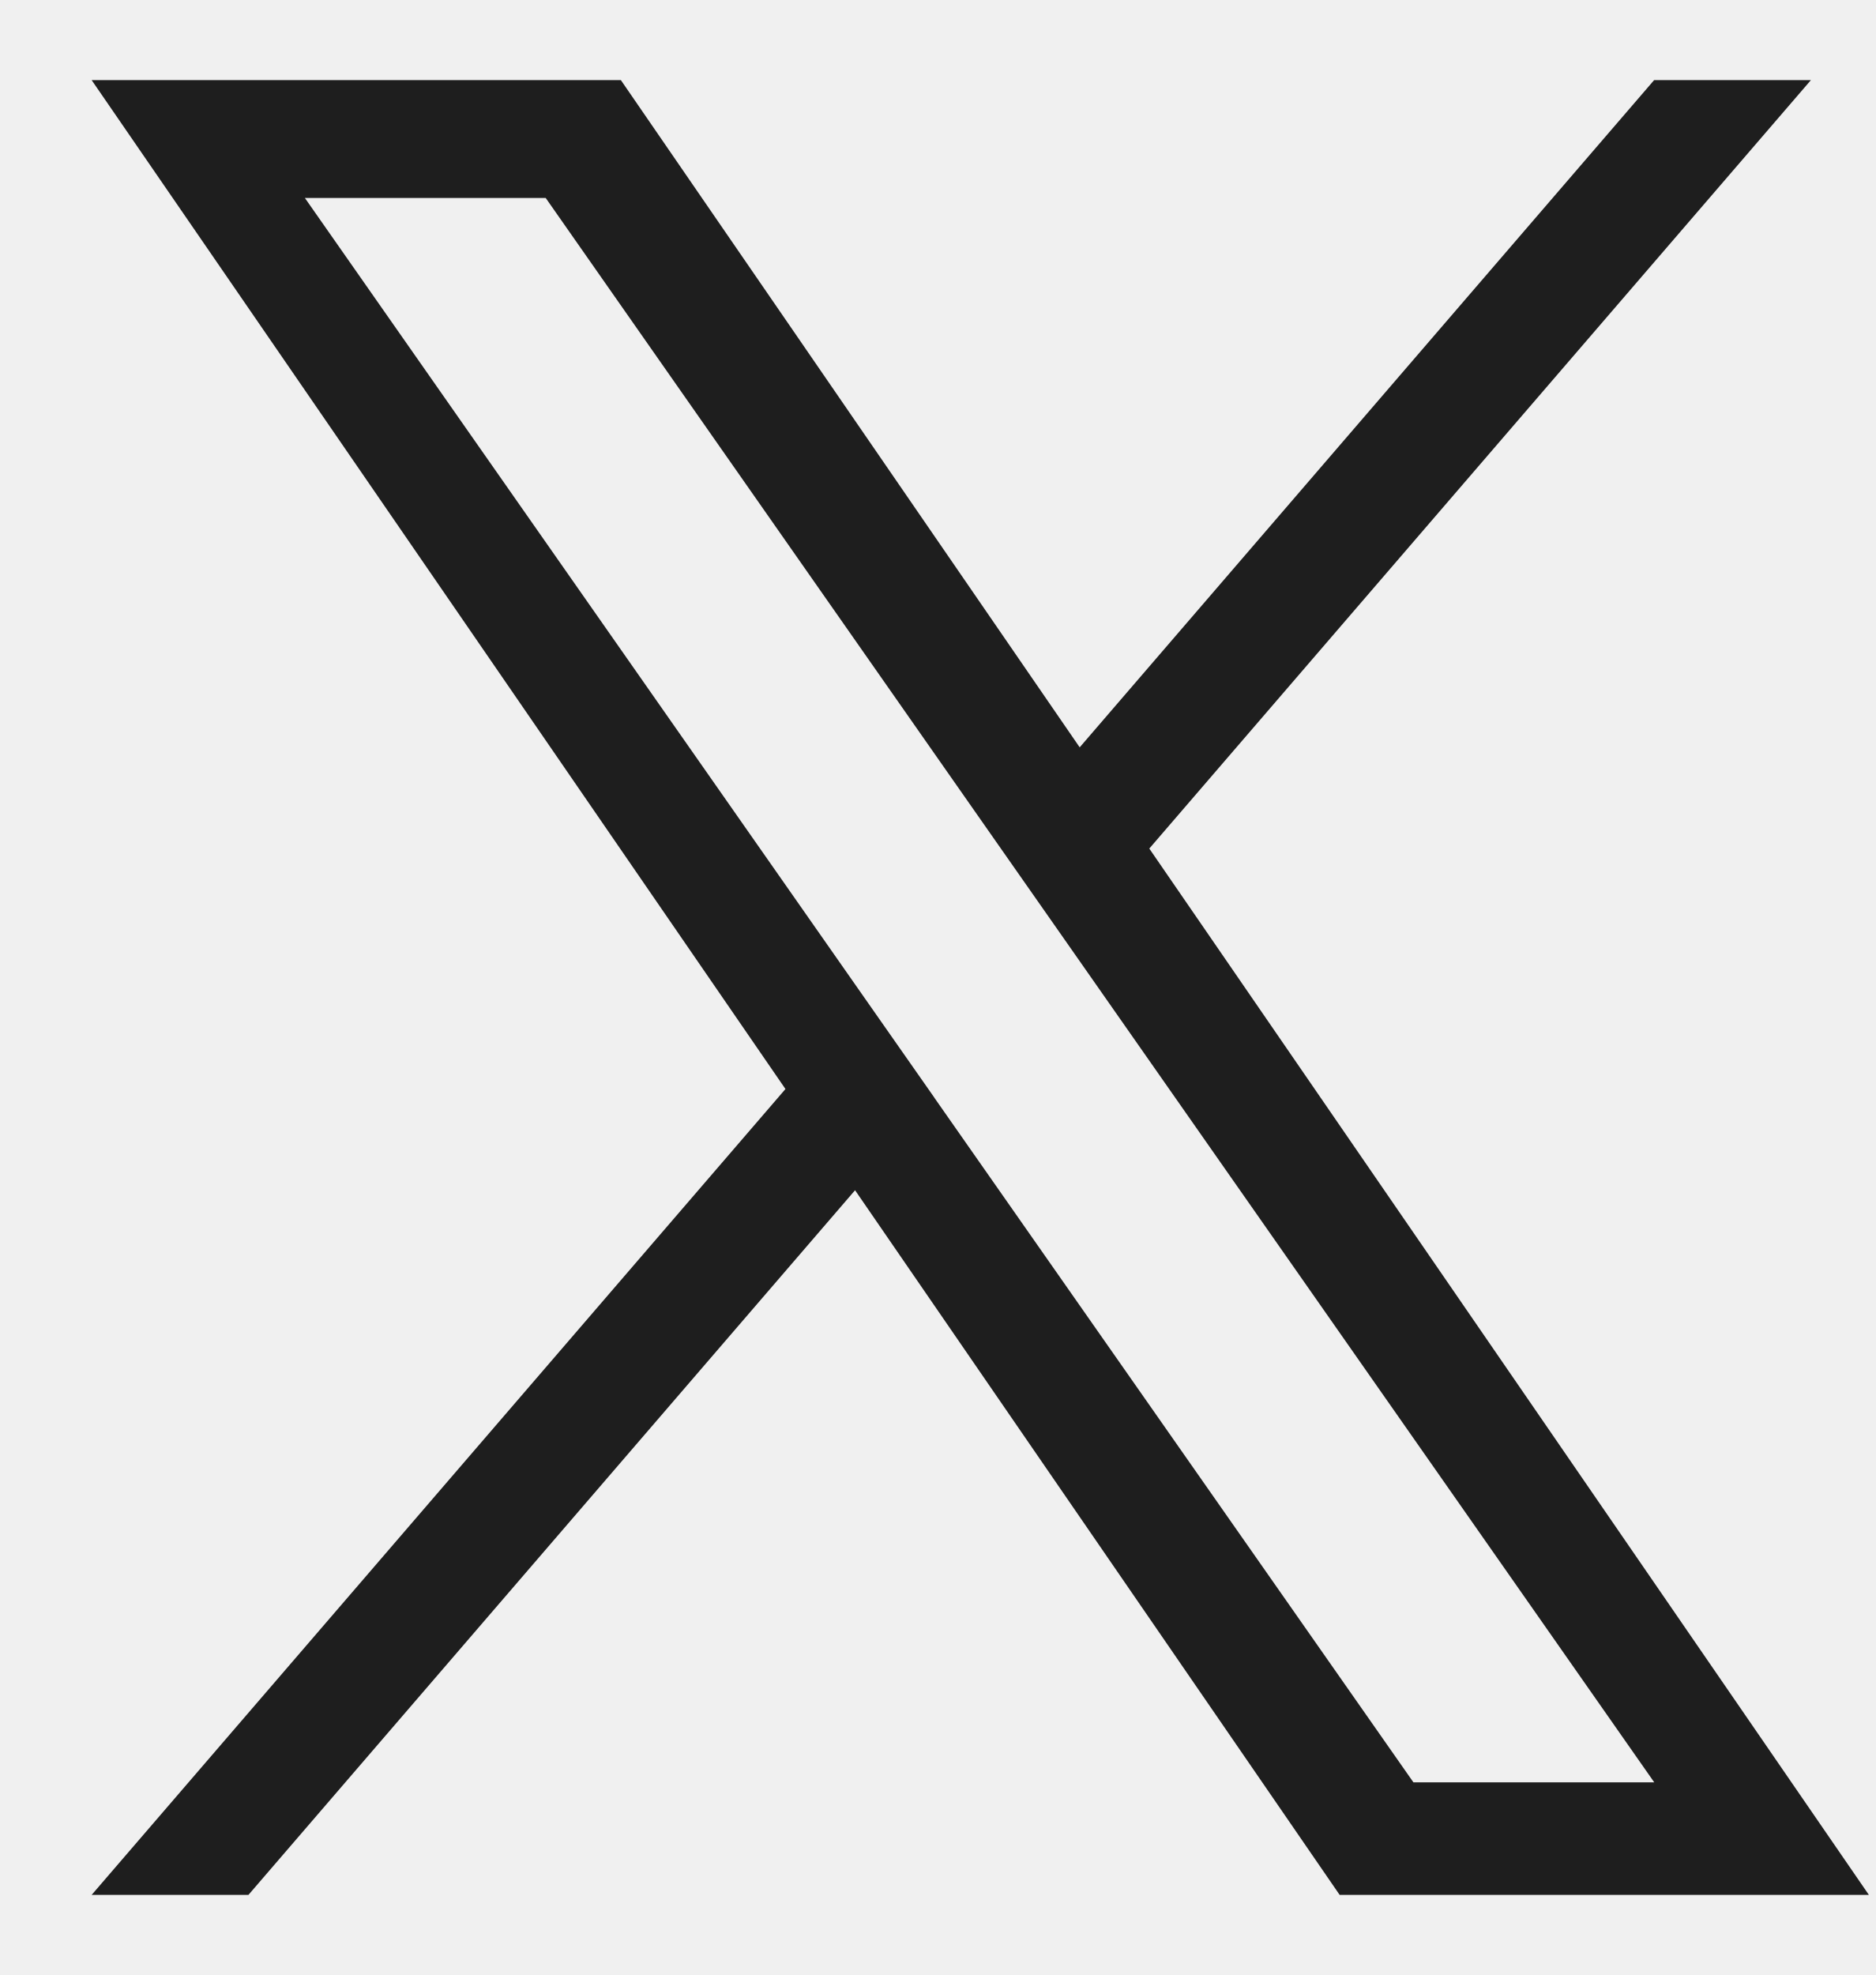
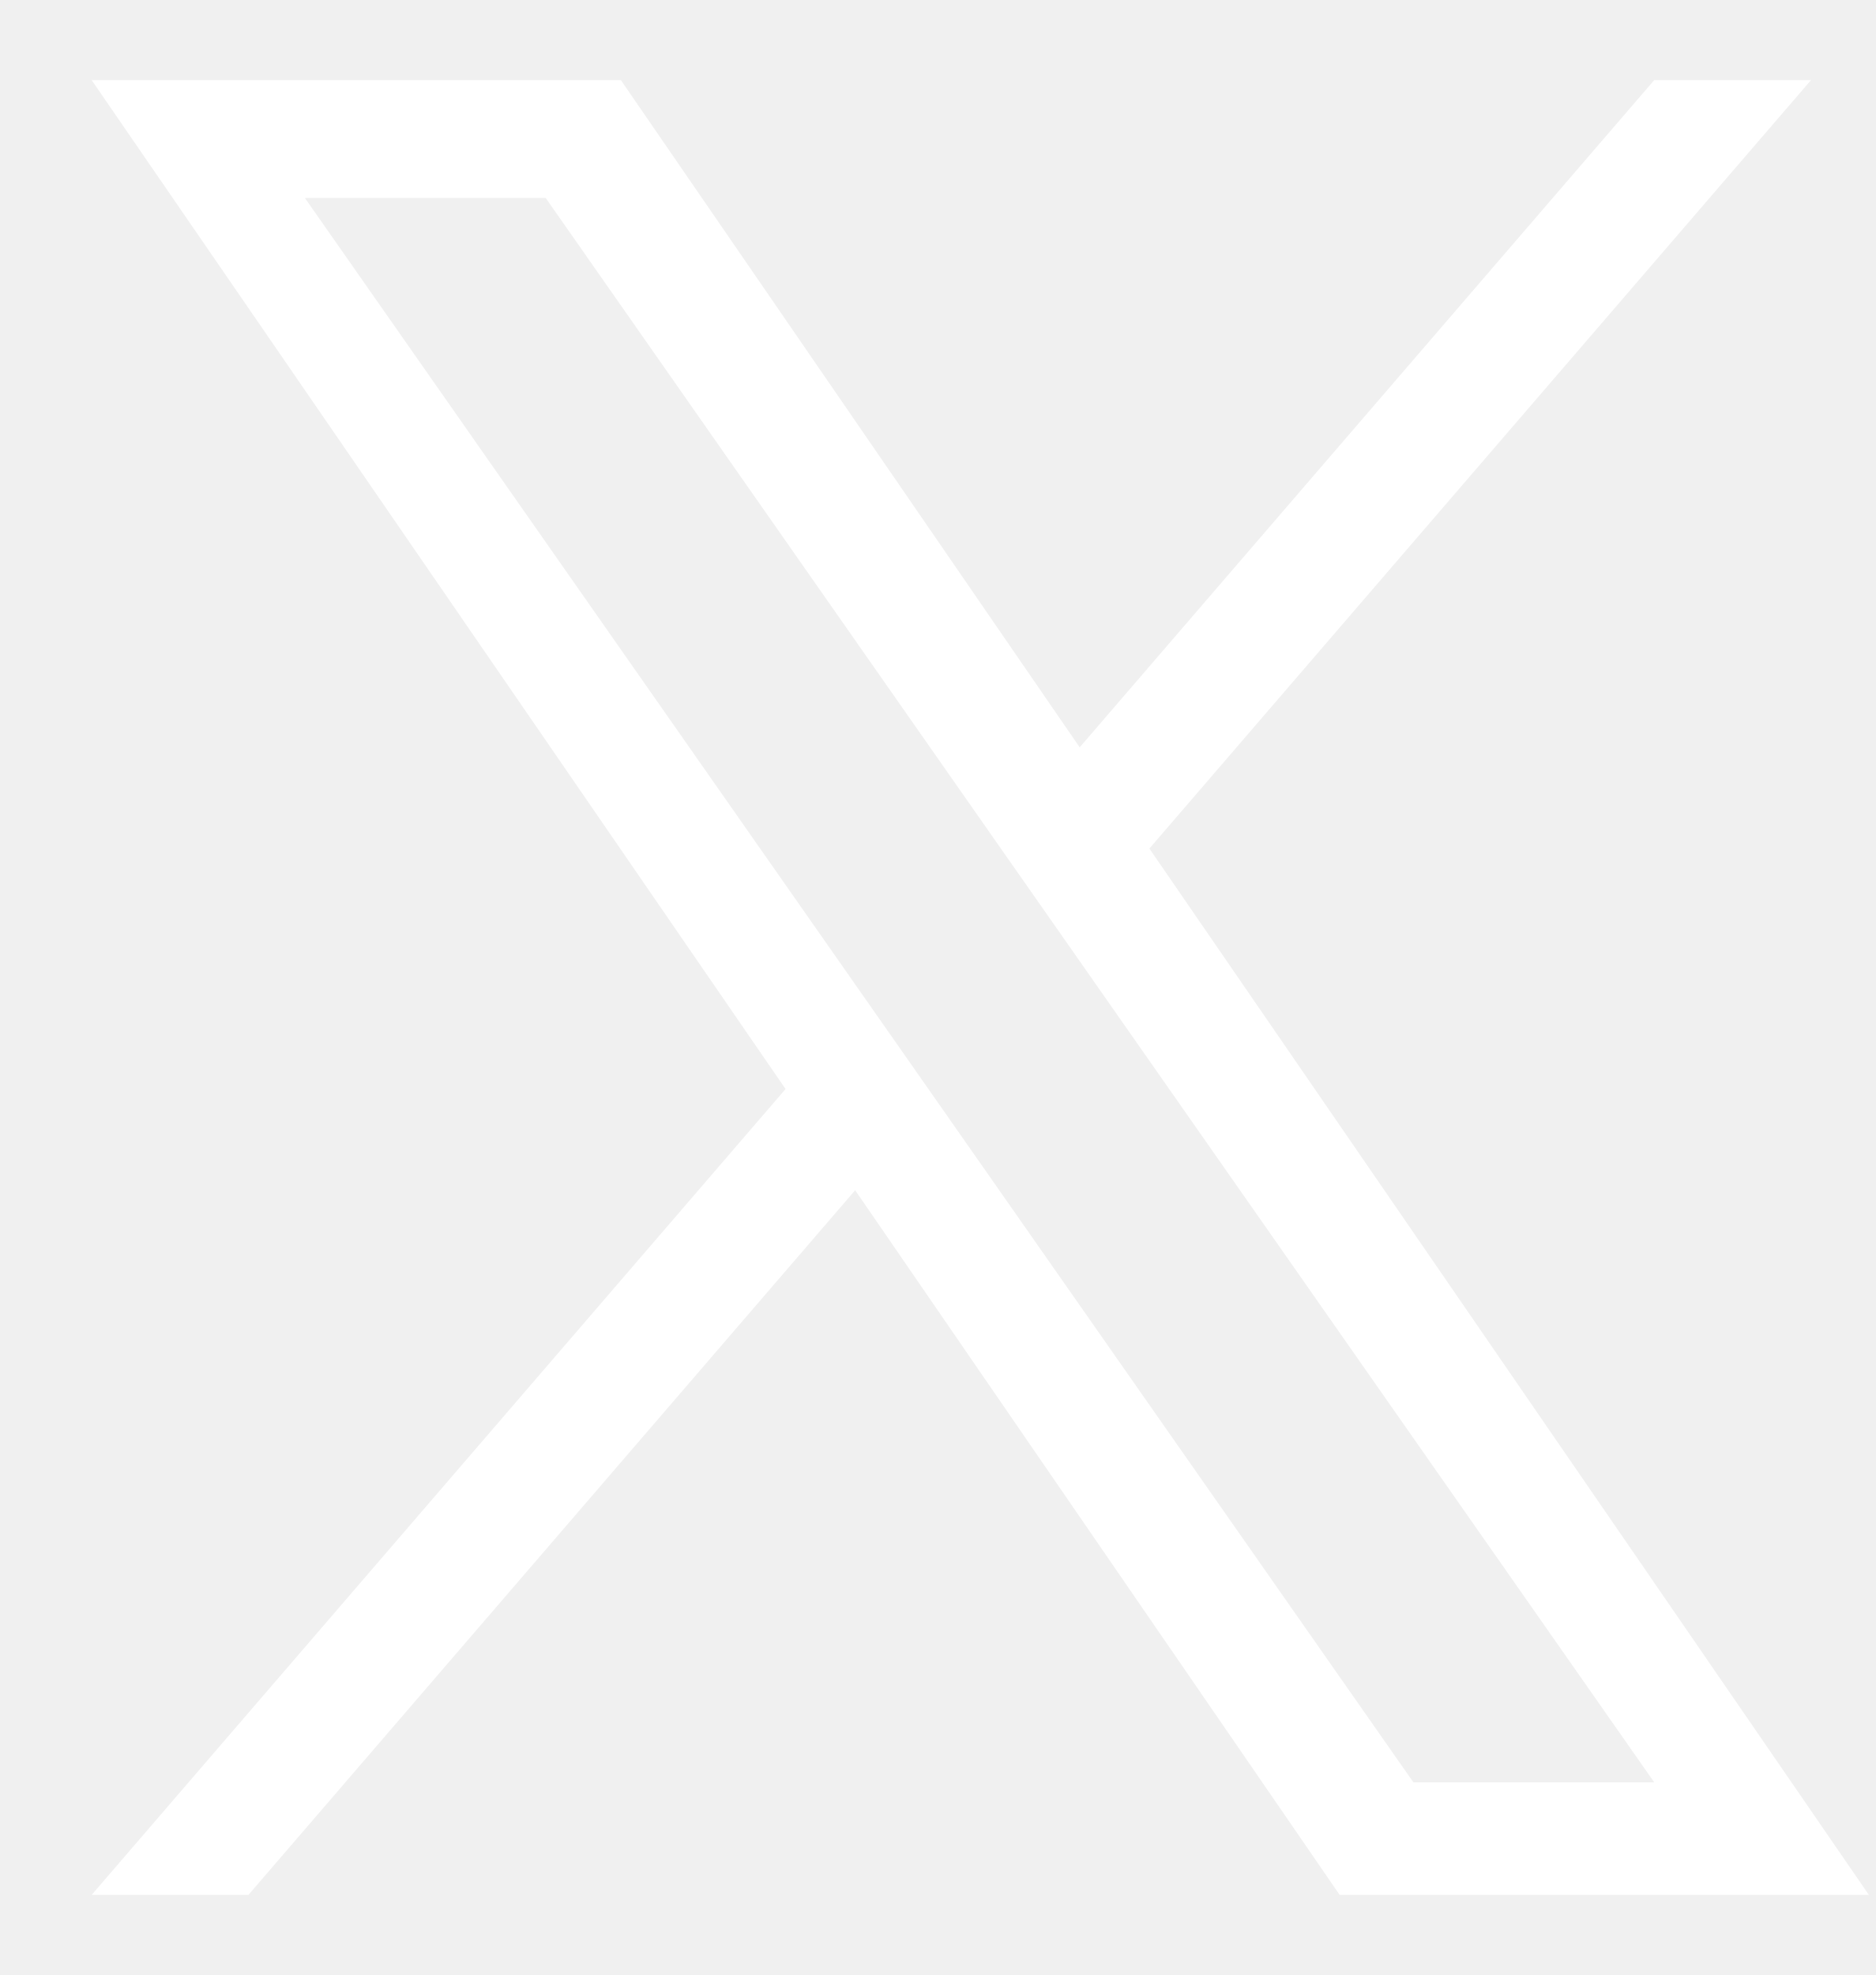
<svg xmlns="http://www.w3.org/2000/svg" width="19" height="20" viewBox="0 0 19 20" fill="none">
-   <path d="M11.64 8.593L18.341 0.811H16.753L10.935 7.568L6.288 0.811H0.928L7.955 11.028L0.928 19.189H2.516L8.66 12.053L13.568 19.189H18.928L11.64 8.593H11.64ZM9.465 11.118L8.753 10.101L3.088 2.005H5.527L10.099 8.539L10.811 9.556L16.754 18.049H14.315L9.465 11.119V11.118Z" fill="#1E1E1E" />
+   <path d="M11.641 8.593L18.342 0.811H16.754L10.935 7.568L6.288 0.811H0.928L7.956 11.028L0.928 19.189H2.516L8.661 12.053L13.568 19.189H18.928L11.641 8.593ZM9.466 11.118L8.754 10.101L3.088 2.005H5.527L10.099 8.539L10.811 9.556L16.754 18.049H14.315L9.466 11.118Z" fill="white" />
</svg>
